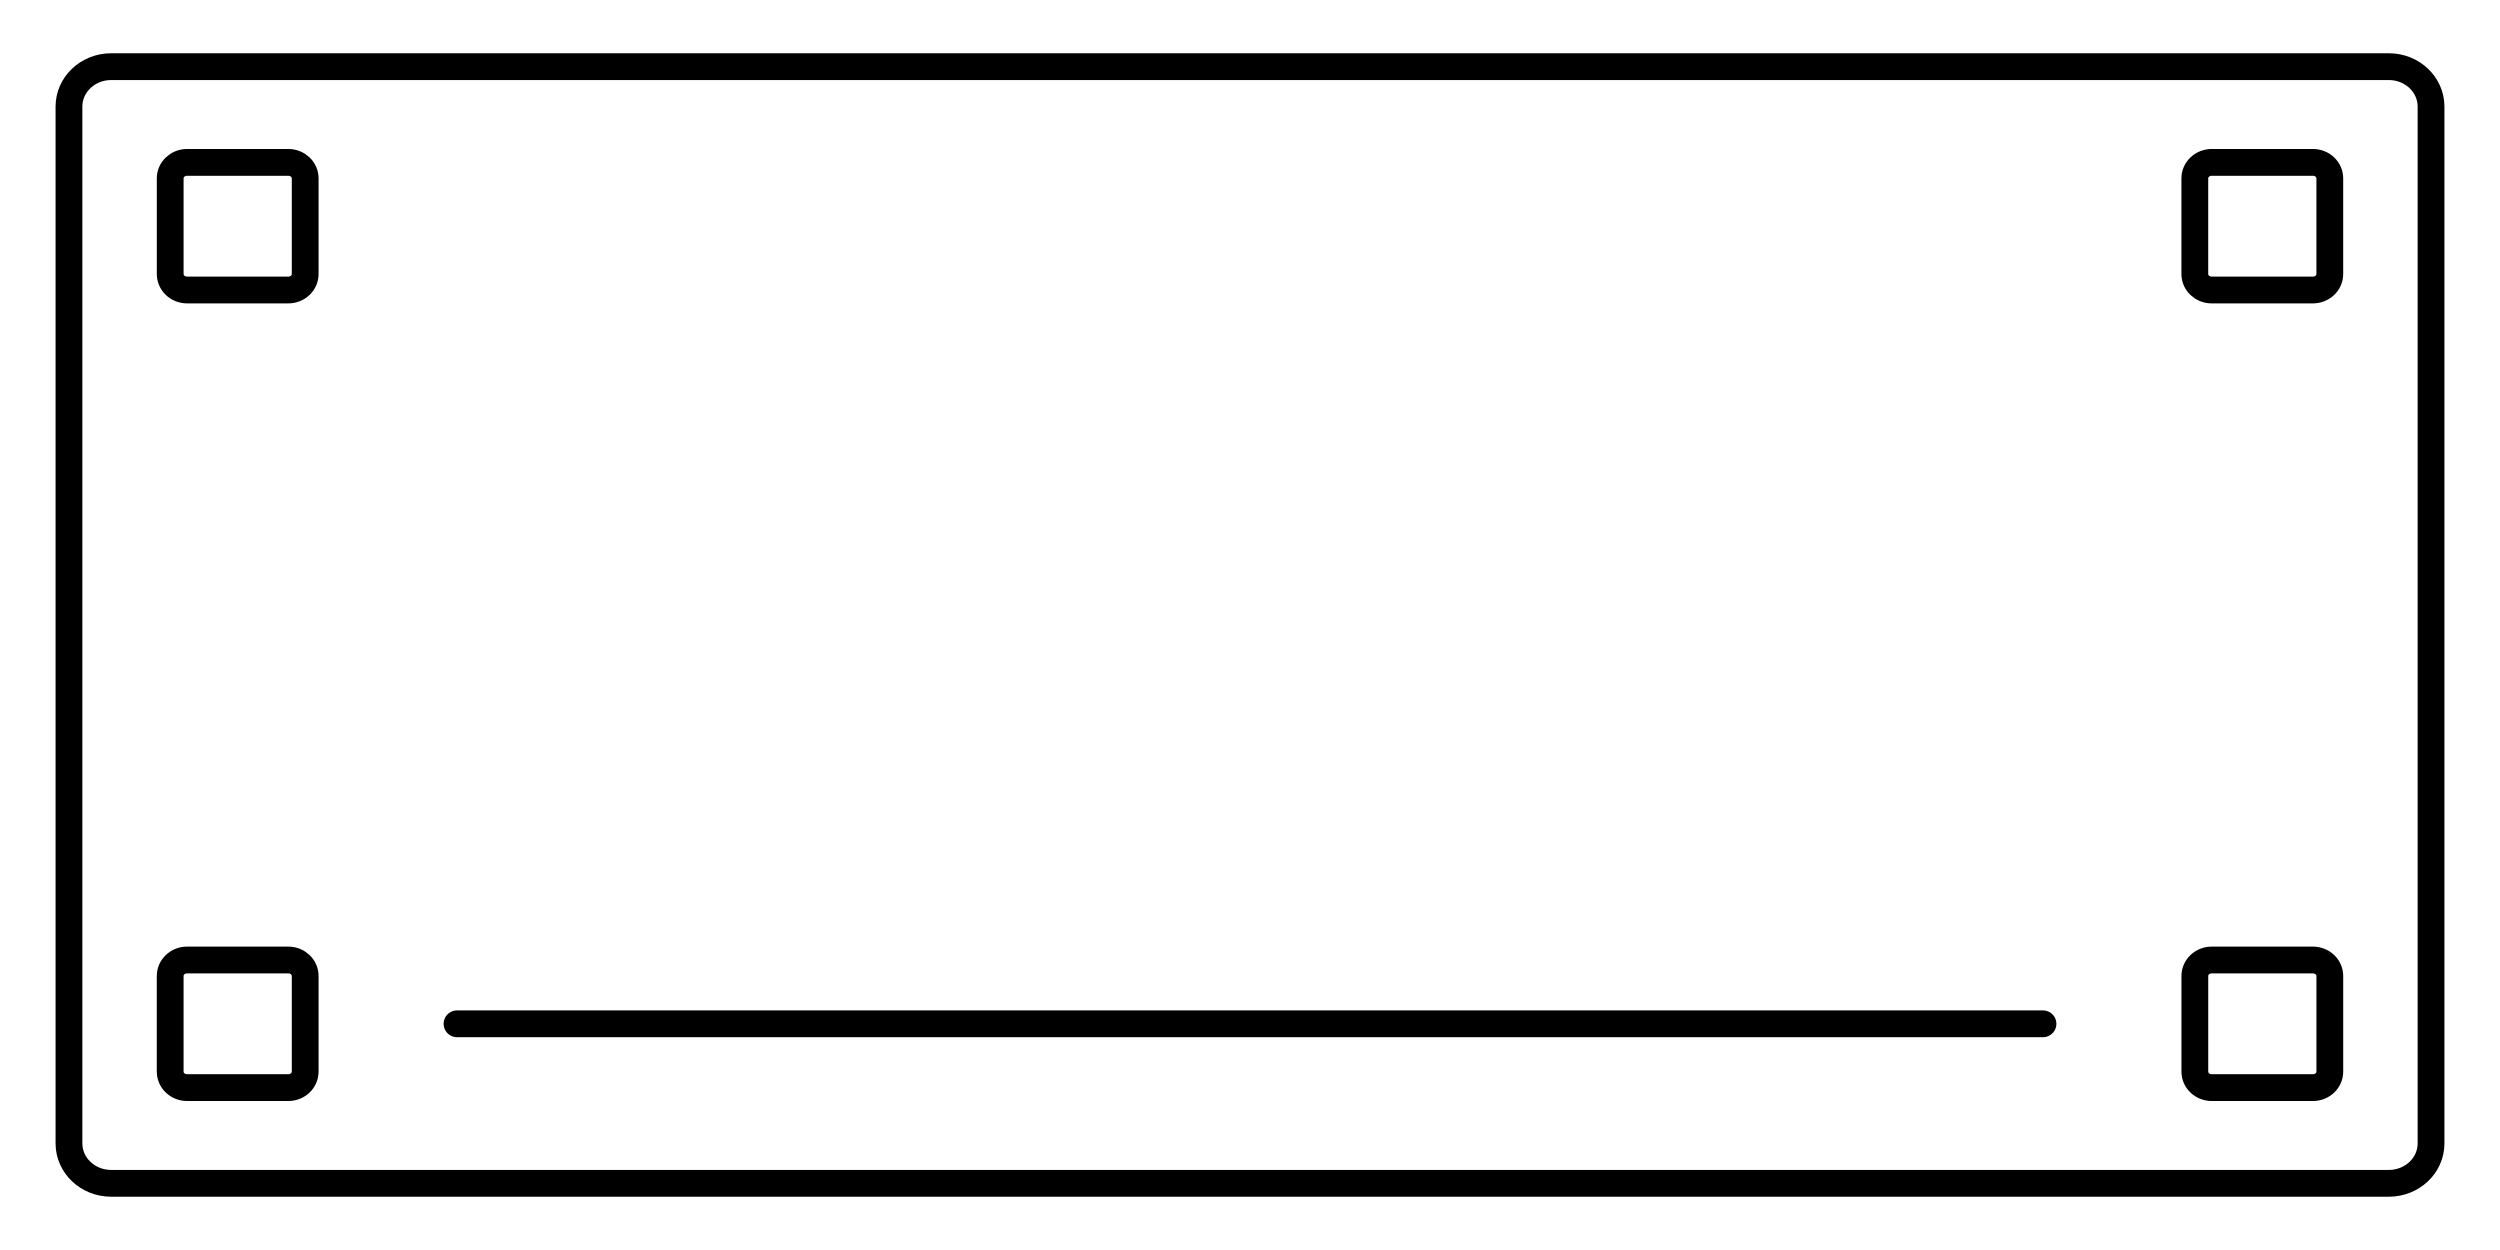
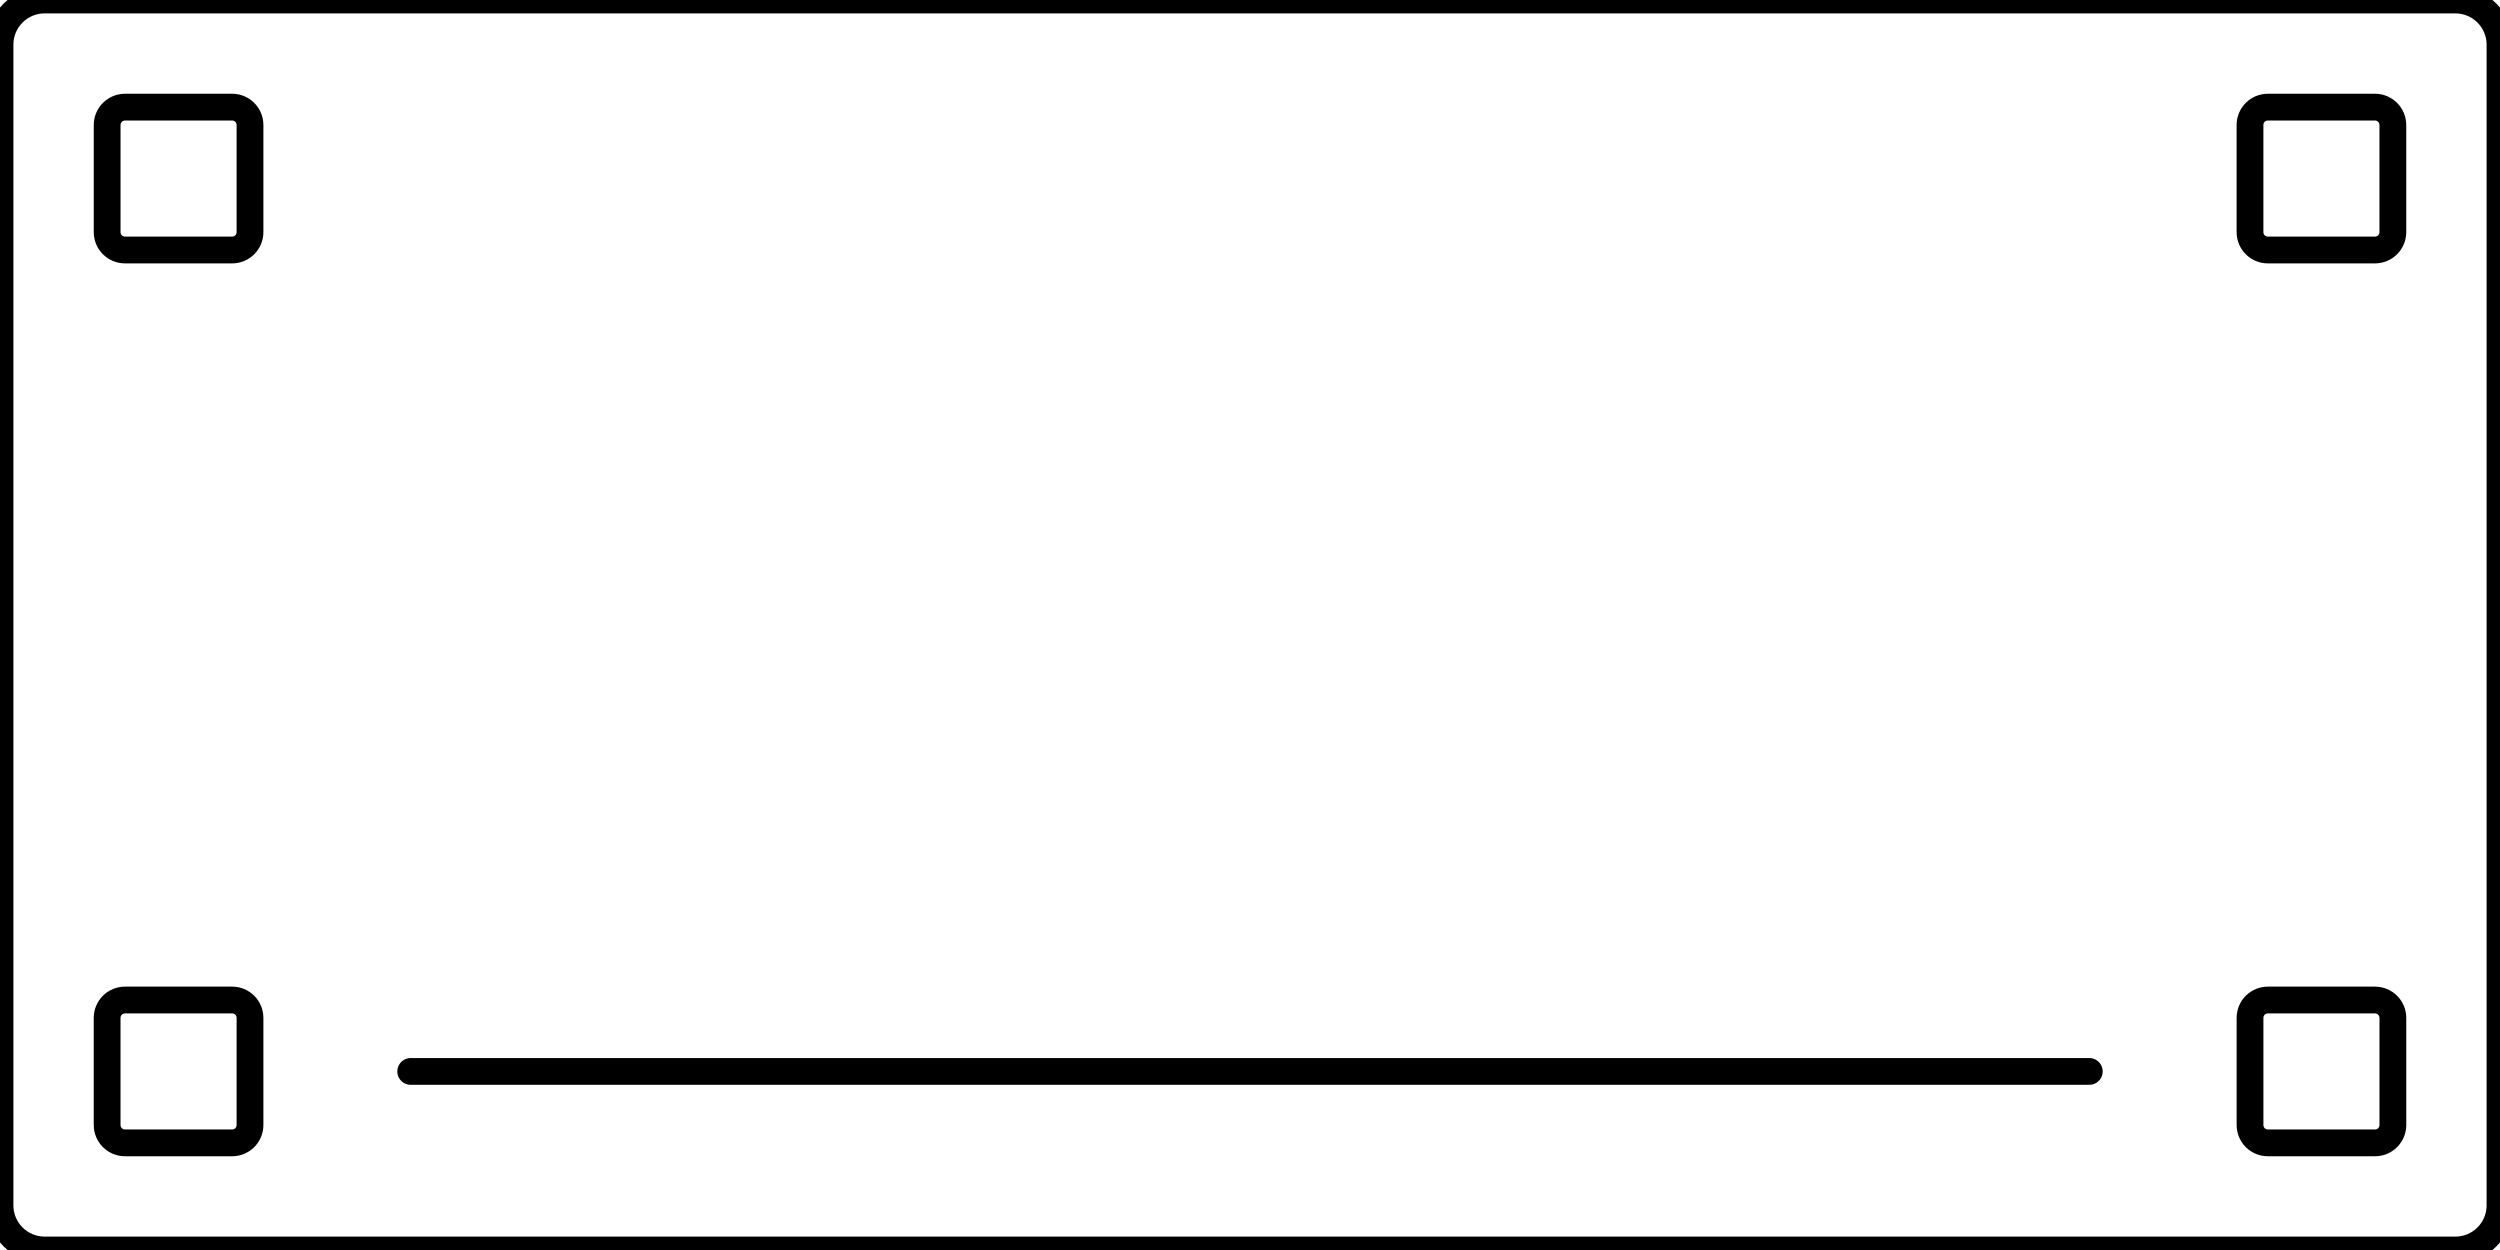
<svg xmlns="http://www.w3.org/2000/svg" viewBox="0 0 140 70">
-   <g>
-     <path d="M3.862 5.967c0-1.234 1.057-2.234 2.362-2.234h127.552c1.305 0 2.362 1 2.362 2.234v58.066c0 1.234-1.057 2.233-2.362 2.233H6.224c-1.305 0-2.362-1-2.362-2.233z" fill="none" stroke="currentColor" stroke-width="1.5" stroke-linecap="round" stroke-linejoin="round" />
-     <path d="M9.531 15.346v-5.36a.945.893 0 0 1 .945-.893h5.67a.945.893 0 0 1 .944.893v5.36a.945.893 0 0 1-.945.894h-5.669a.945.893 0 0 1-.945-.894m113.379.001v-5.36a.945.893 0 0 1 .945-.894h5.67a.945.893 0 0 1 .944.894v5.36a.945.893 0 0 1-.945.893h-5.669a.945.893 0 0 1-.945-.893M9.53 60.013v-5.36a.945.893 0 0 1 .946-.893h5.669a.945.893 0 0 1 .945.893v5.36a.945.893 0 0 1-.945.894h-5.67a.945.893 0 0 1-.944-.894m113.38.001v-5.36a.945.893 0 0 1 .945-.894h5.669a.945.893 0 0 1 .945.894v5.36a.945.893 0 0 1-.945.893h-5.67a.945.893 0 0 1-.944-.893m-97.318-2.681h88.814" fill="none" stroke="currentColor" stroke-width="1.5" stroke-linecap="round" stroke-linejoin="round" />
-   </g>
+   <path d="M 0,2.501 C 0,1.119 1.119,0 2.5,0 L 137.5,0 C 138.881,0 140,1.119 140,2.501 L 140,67.5 C 140,68.882 138.881,70 137.5,70 L 2.5,70 C 1.119,70 0,68.881 0,67.5 L 0,2.501 M 6,13 L 6,7 A 1,1 0 0,1 6.293,6.293 A 1,1 0 0,1 7,6 L 13.001,6 A 1,1 0 0,1 14,7 L 14,13 M 14,13 A 1,1 0 0,1 13.708,13.707 A 1,1 0 0,1 13,14 M 13,14 L 7,14 A 1,1 0 0,1 6.293,13.707 A 1,1 0 0,1 6,13 M 126,13.001 L 126,7.001 M 126,7.001 A 1,1 0 0,1 126.292,6.293 A 1,1 0 0,1 127,6 L 133.001,6 M 133.001,6 A 1,1 0 0,1 133.708,6.294 A 1,1 0 0,1 134,7.001 M 134,7.001 L 134,13.001 A 1,1 0 0,1 133,14 L 127,14 A 1,1 0 0,1 126,13.001 M 5.999,63 L 5.999,57 M 5.999,57 A 1,1 0 0,1 6.292,56.293 A 1,1 0 0,1 7,56.001 M 7,56.001 L 13,56.001 A 1,1 0 0,1 13.707,56.293 A 1,1 0 0,1 14,57 L 14,63 M 14,63 A 1,1 0 0,1 13.708,63.708 A 1,1 0 0,1 13,64.001 M 13,64.001 L 6.999,64.001 M 6.999,64.001 A 1,1 0 0,1 6.292,63.708 A 1,1 0 0,1 6,63 M 126.001,63.001 L 126.001,57.001 M 126.001,57.001 A 1,1 0 0,1 126.293,56.294 A 1,1 0 0,1 127.001,56.001 L 133.001,56.001 A 1,1 0 0,1 133.708,56.294 A 1,1 0 0,1 134.001,57.001 L 134.001,63.001 A 1,1 0 0,1 133.001,64.001 L 127,64.001 A 1,1 0 0,1 126.001,63.001 M 23,60 L 117,60" fill="none" stroke="currentColor" stroke-width="1.5" stroke-linecap="round" stroke-linejoin="round" />
</svg>
